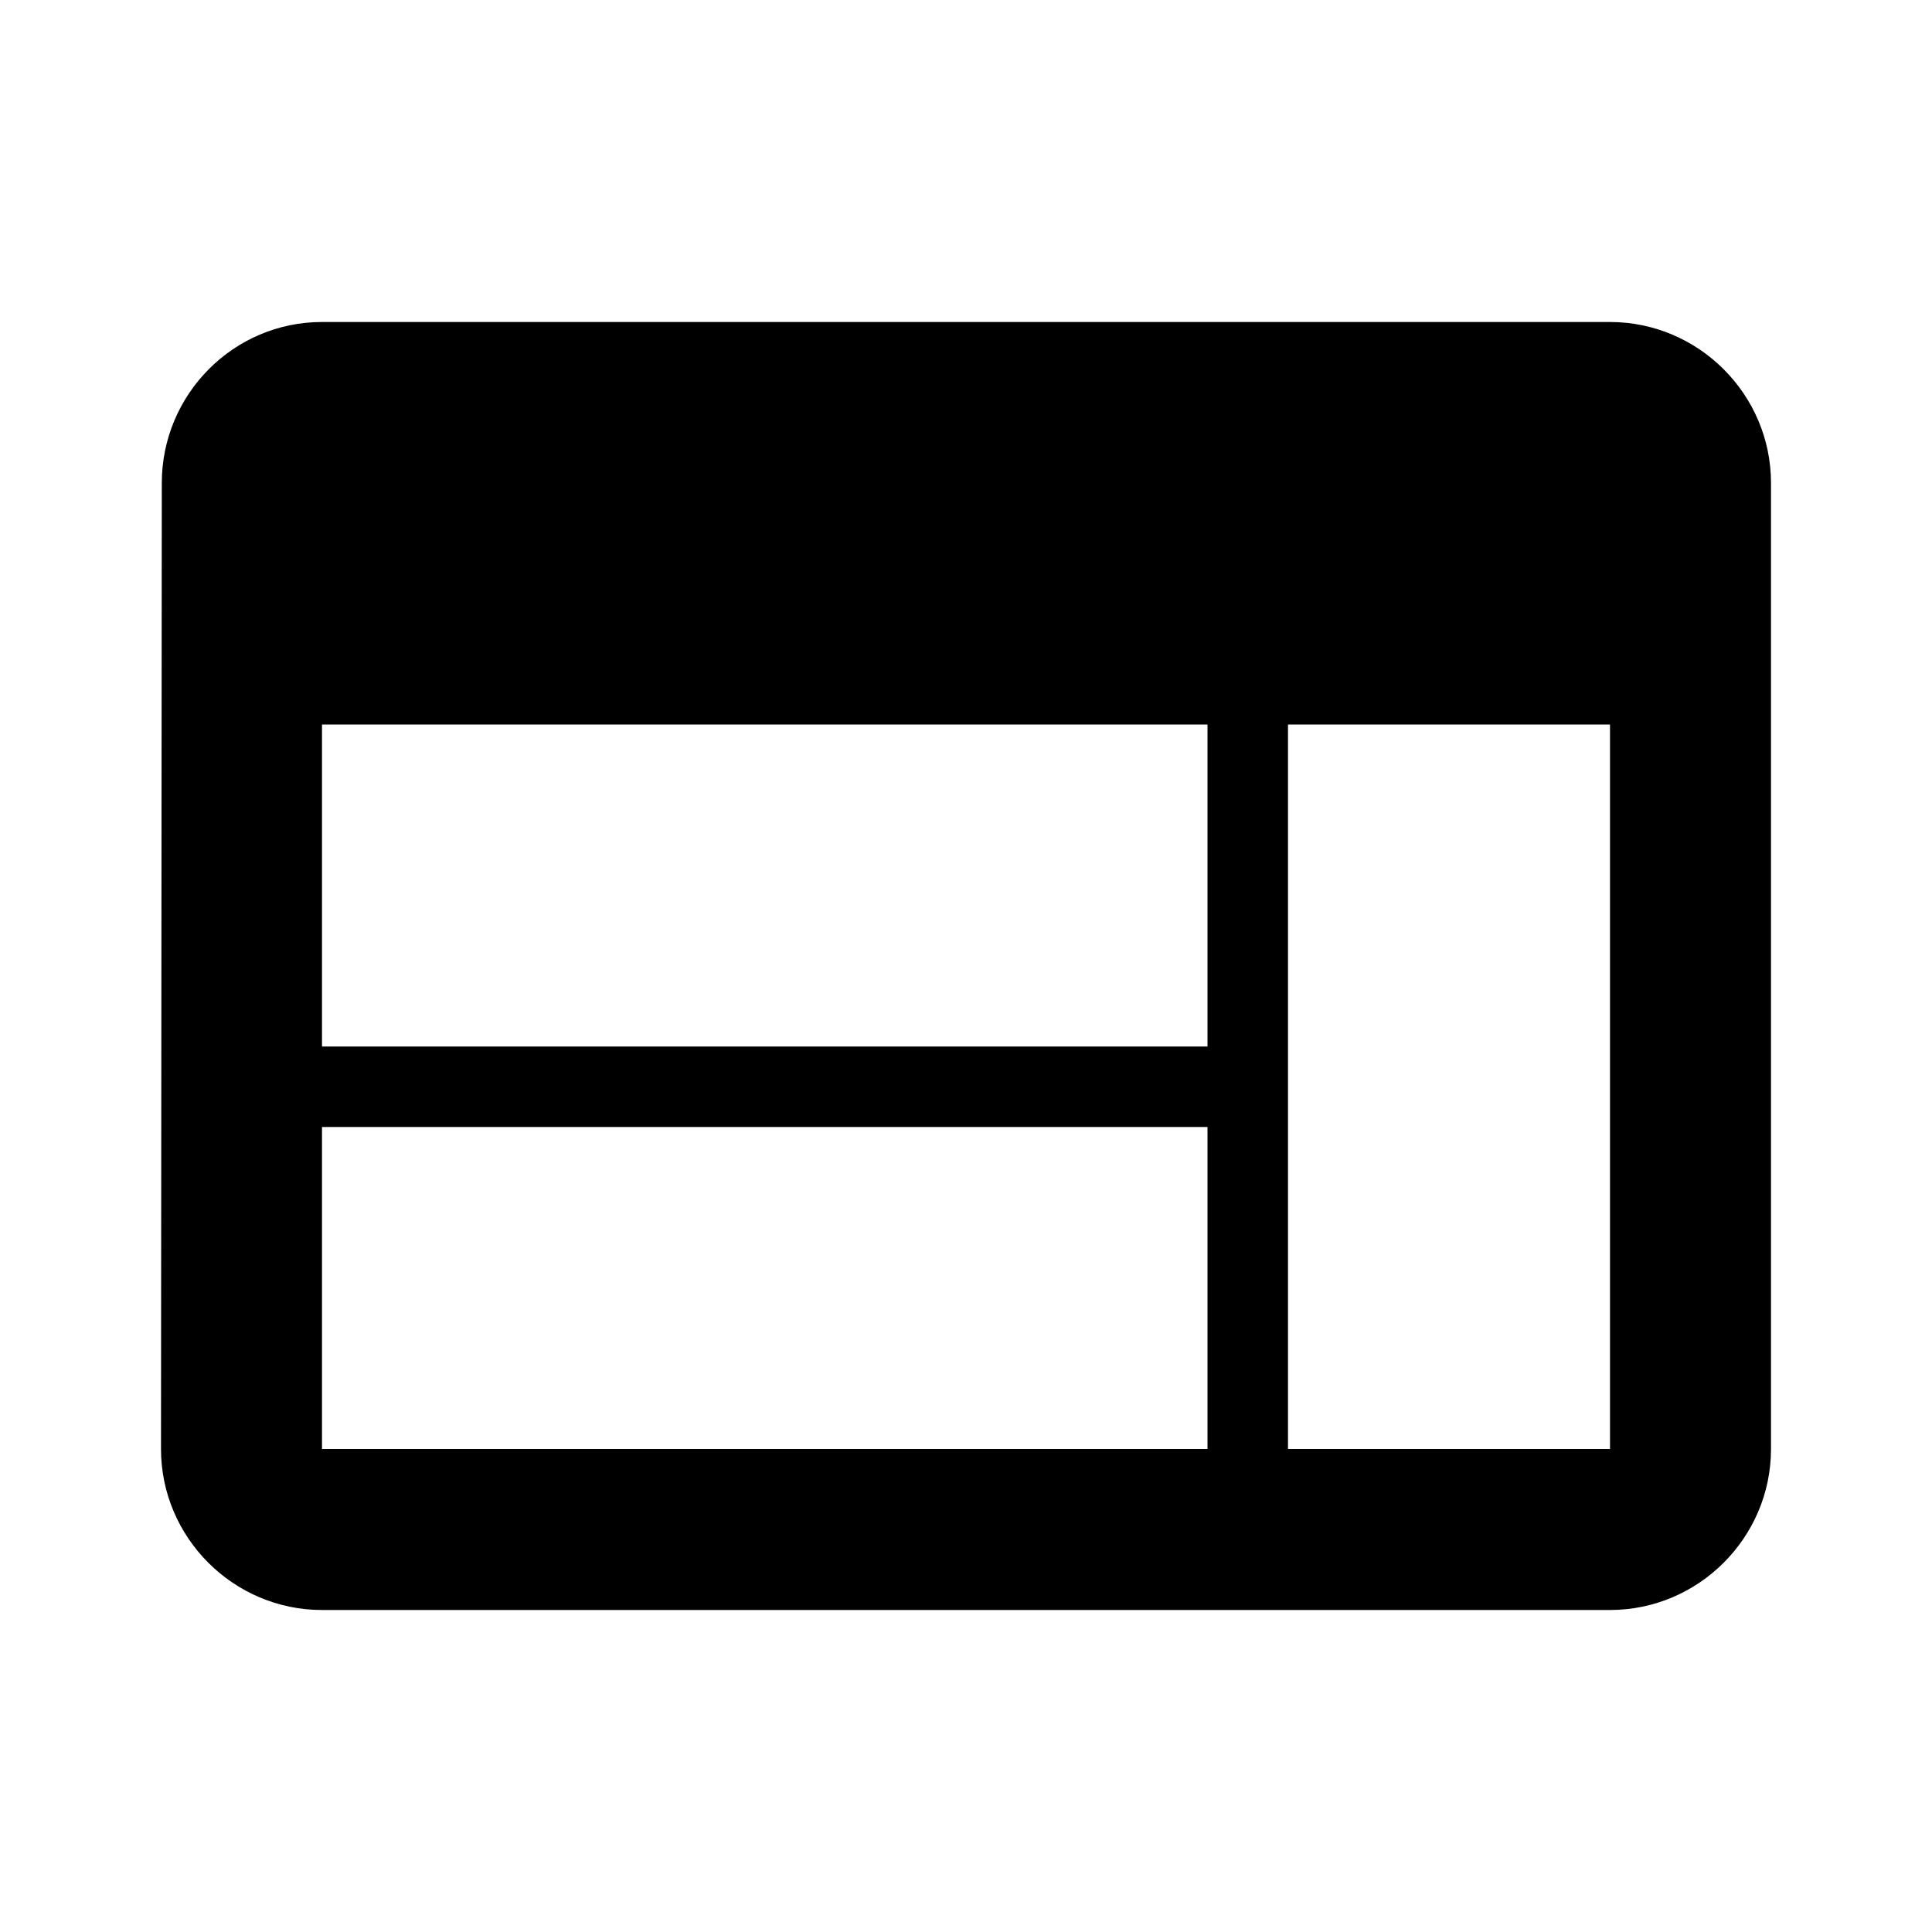
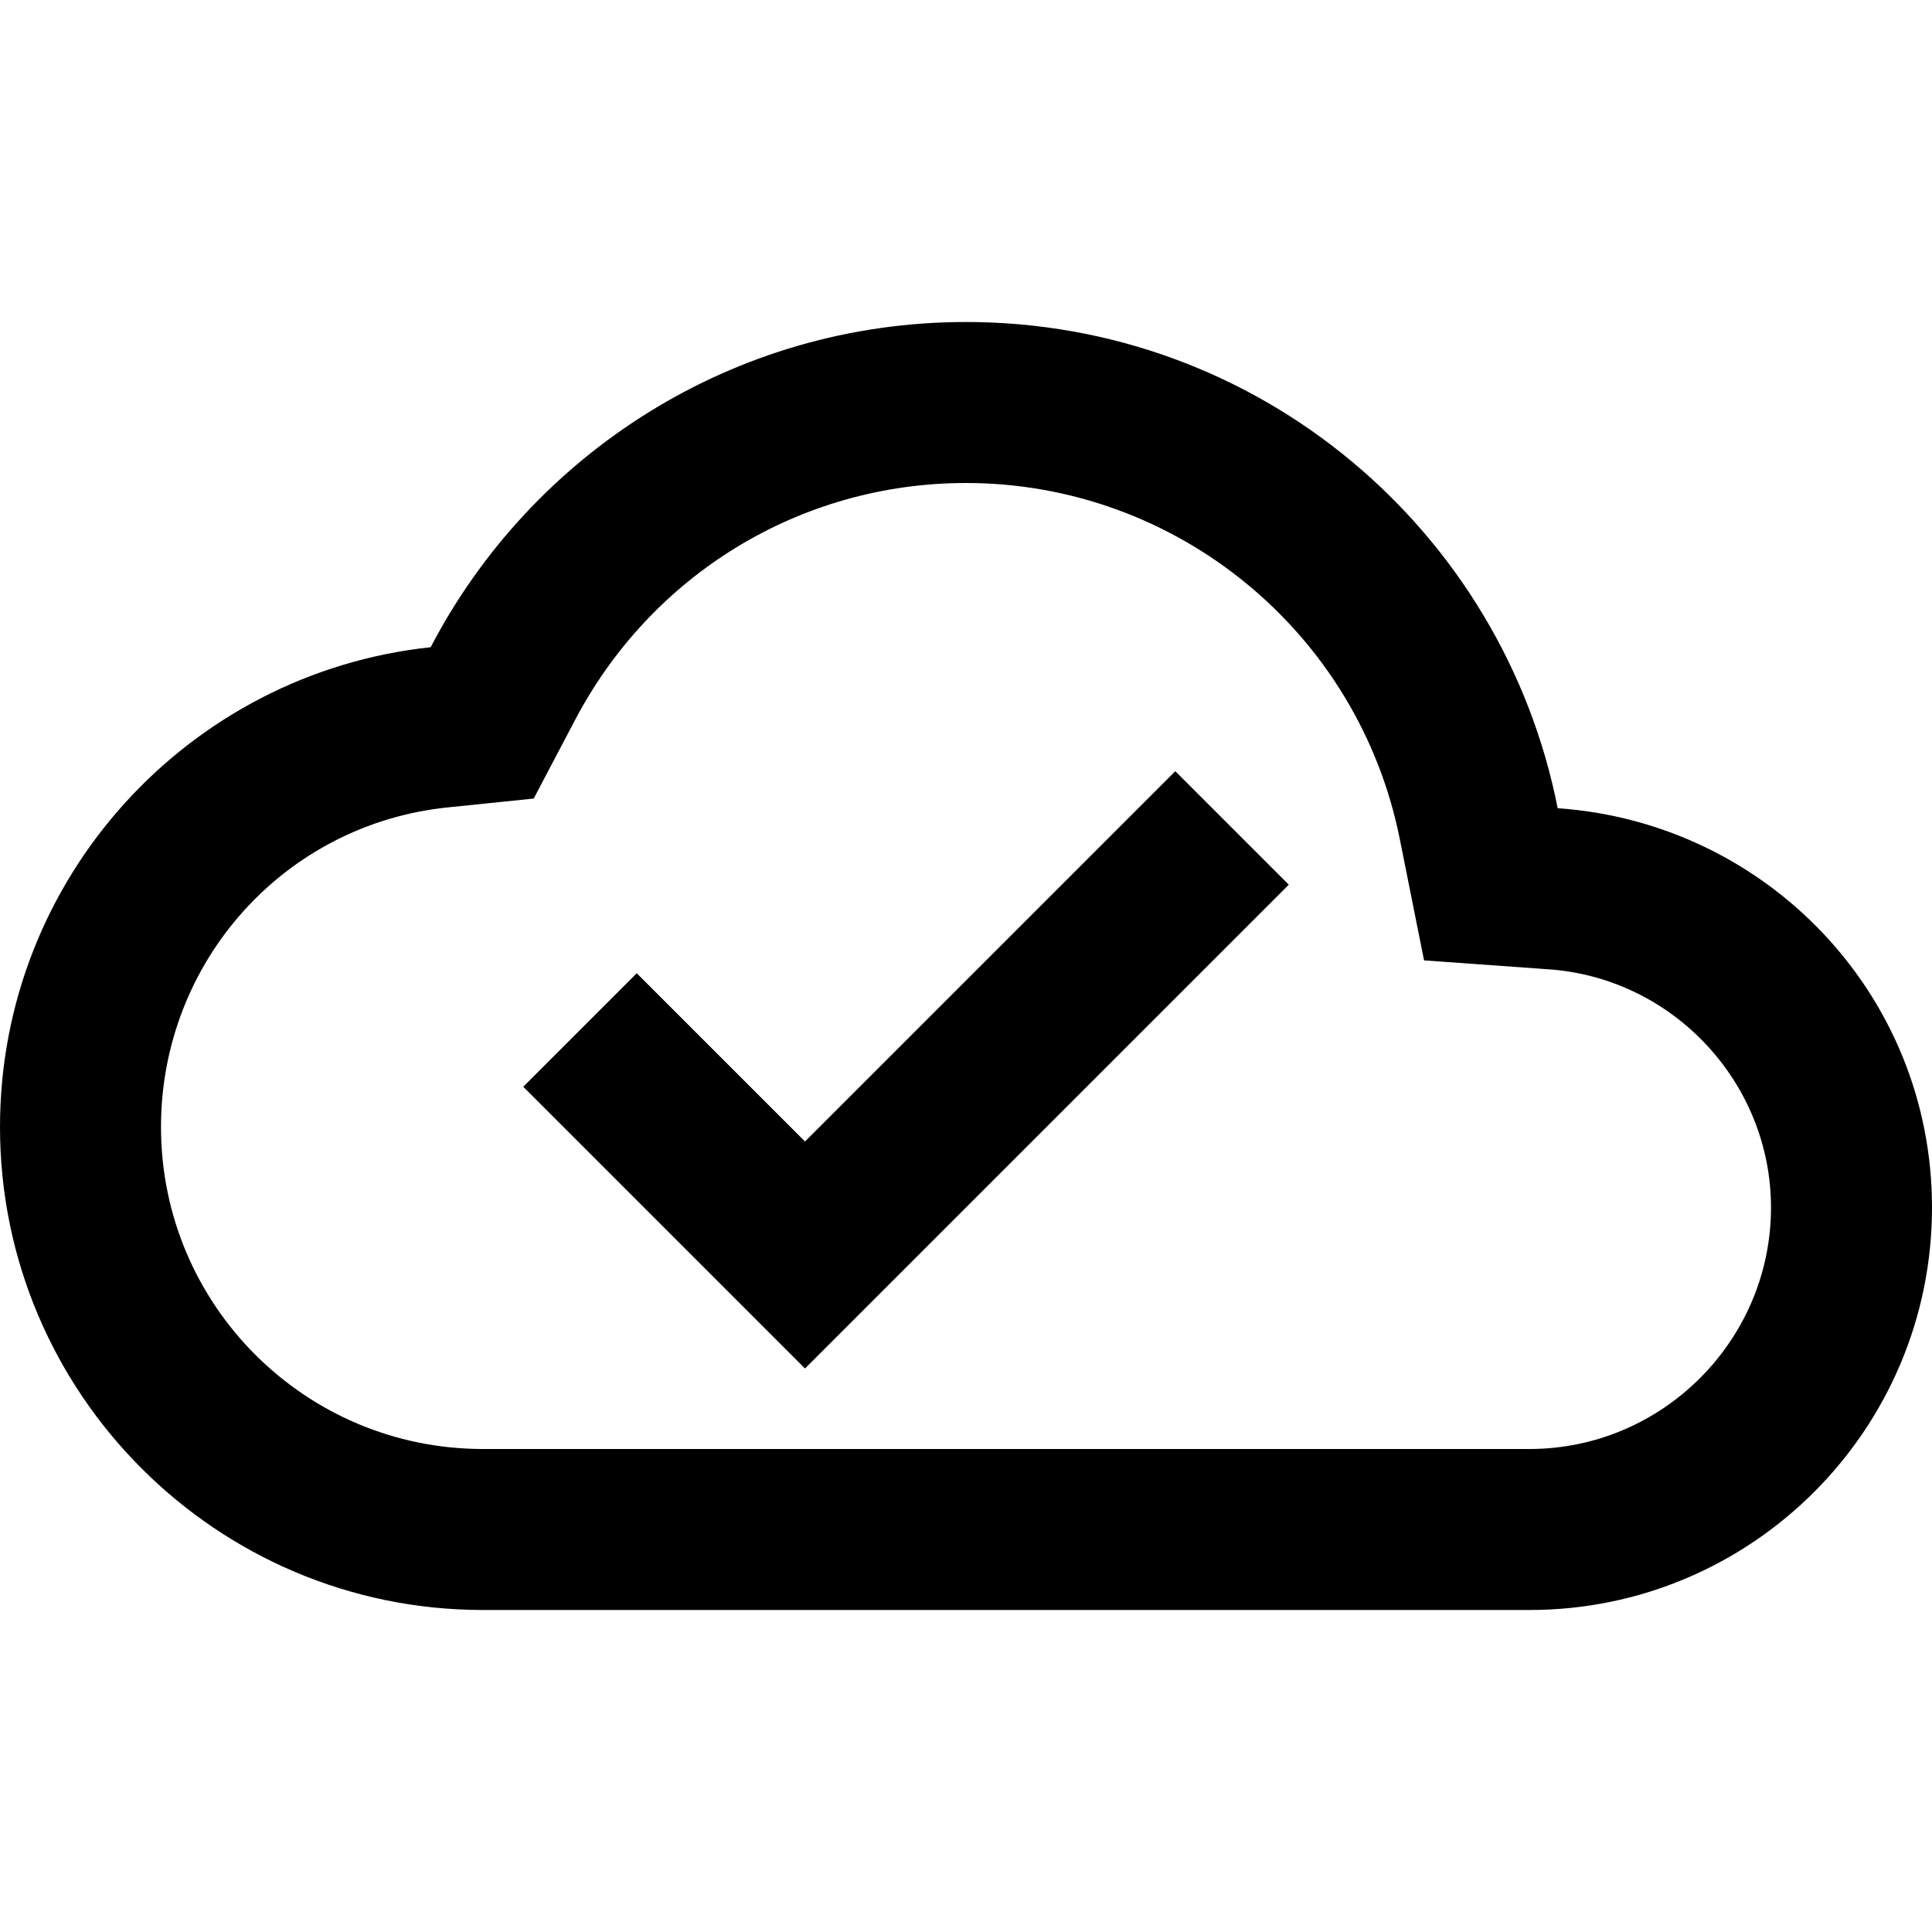
<svg xmlns="http://www.w3.org/2000/svg" width="24" height="24" viewBox="0 0 24 24">
-   <path d="M20 4H4c-1.1 0-1.99.9-1.99 2L2 18c0 1.1.9 2 2 2h16c1.1 0 2-.9 2-2V6c0-1.1-.9-2-2-2zm-5 14H4v-4h11v4zm0-5H4V9h11v4zm5 5h-4V9h4v9z" />
-   <path d="M0 0h24v24H0z" fill="none" />
+   <path fill="none" d="M0 0h24v24H0V0z" />
+   <path d="M19.35 10.04C18.67 6.59 15.64 4 12 4 9.11 4 6.6 5.64 5.35 8.04 2.34 8.36 0 10.91 0 14c0 3.31 2.69 6 6 6h13c2.76 0 5-2.24 5-5 0-2.64-2.05-4.78-4.65-4.96zM19 18H6c-2.21 0-4-1.79-4-4 0-2.05 1.53-3.76 3.56-3.97l1.07-.11.5-.95C8.08 7.14 9.94 6 12 6c2.62 0 4.88 1.86 5.39 4.43l.3 1.5 1.53.11c1.56.1 2.78 1.41 2.78 2.96 0 1.65-1.35 3-3 3zm-9-3.82l-2.09-2.09L6.5 13.5 10 17l6.01-6.01-1.41-1.41z" />
</svg>
